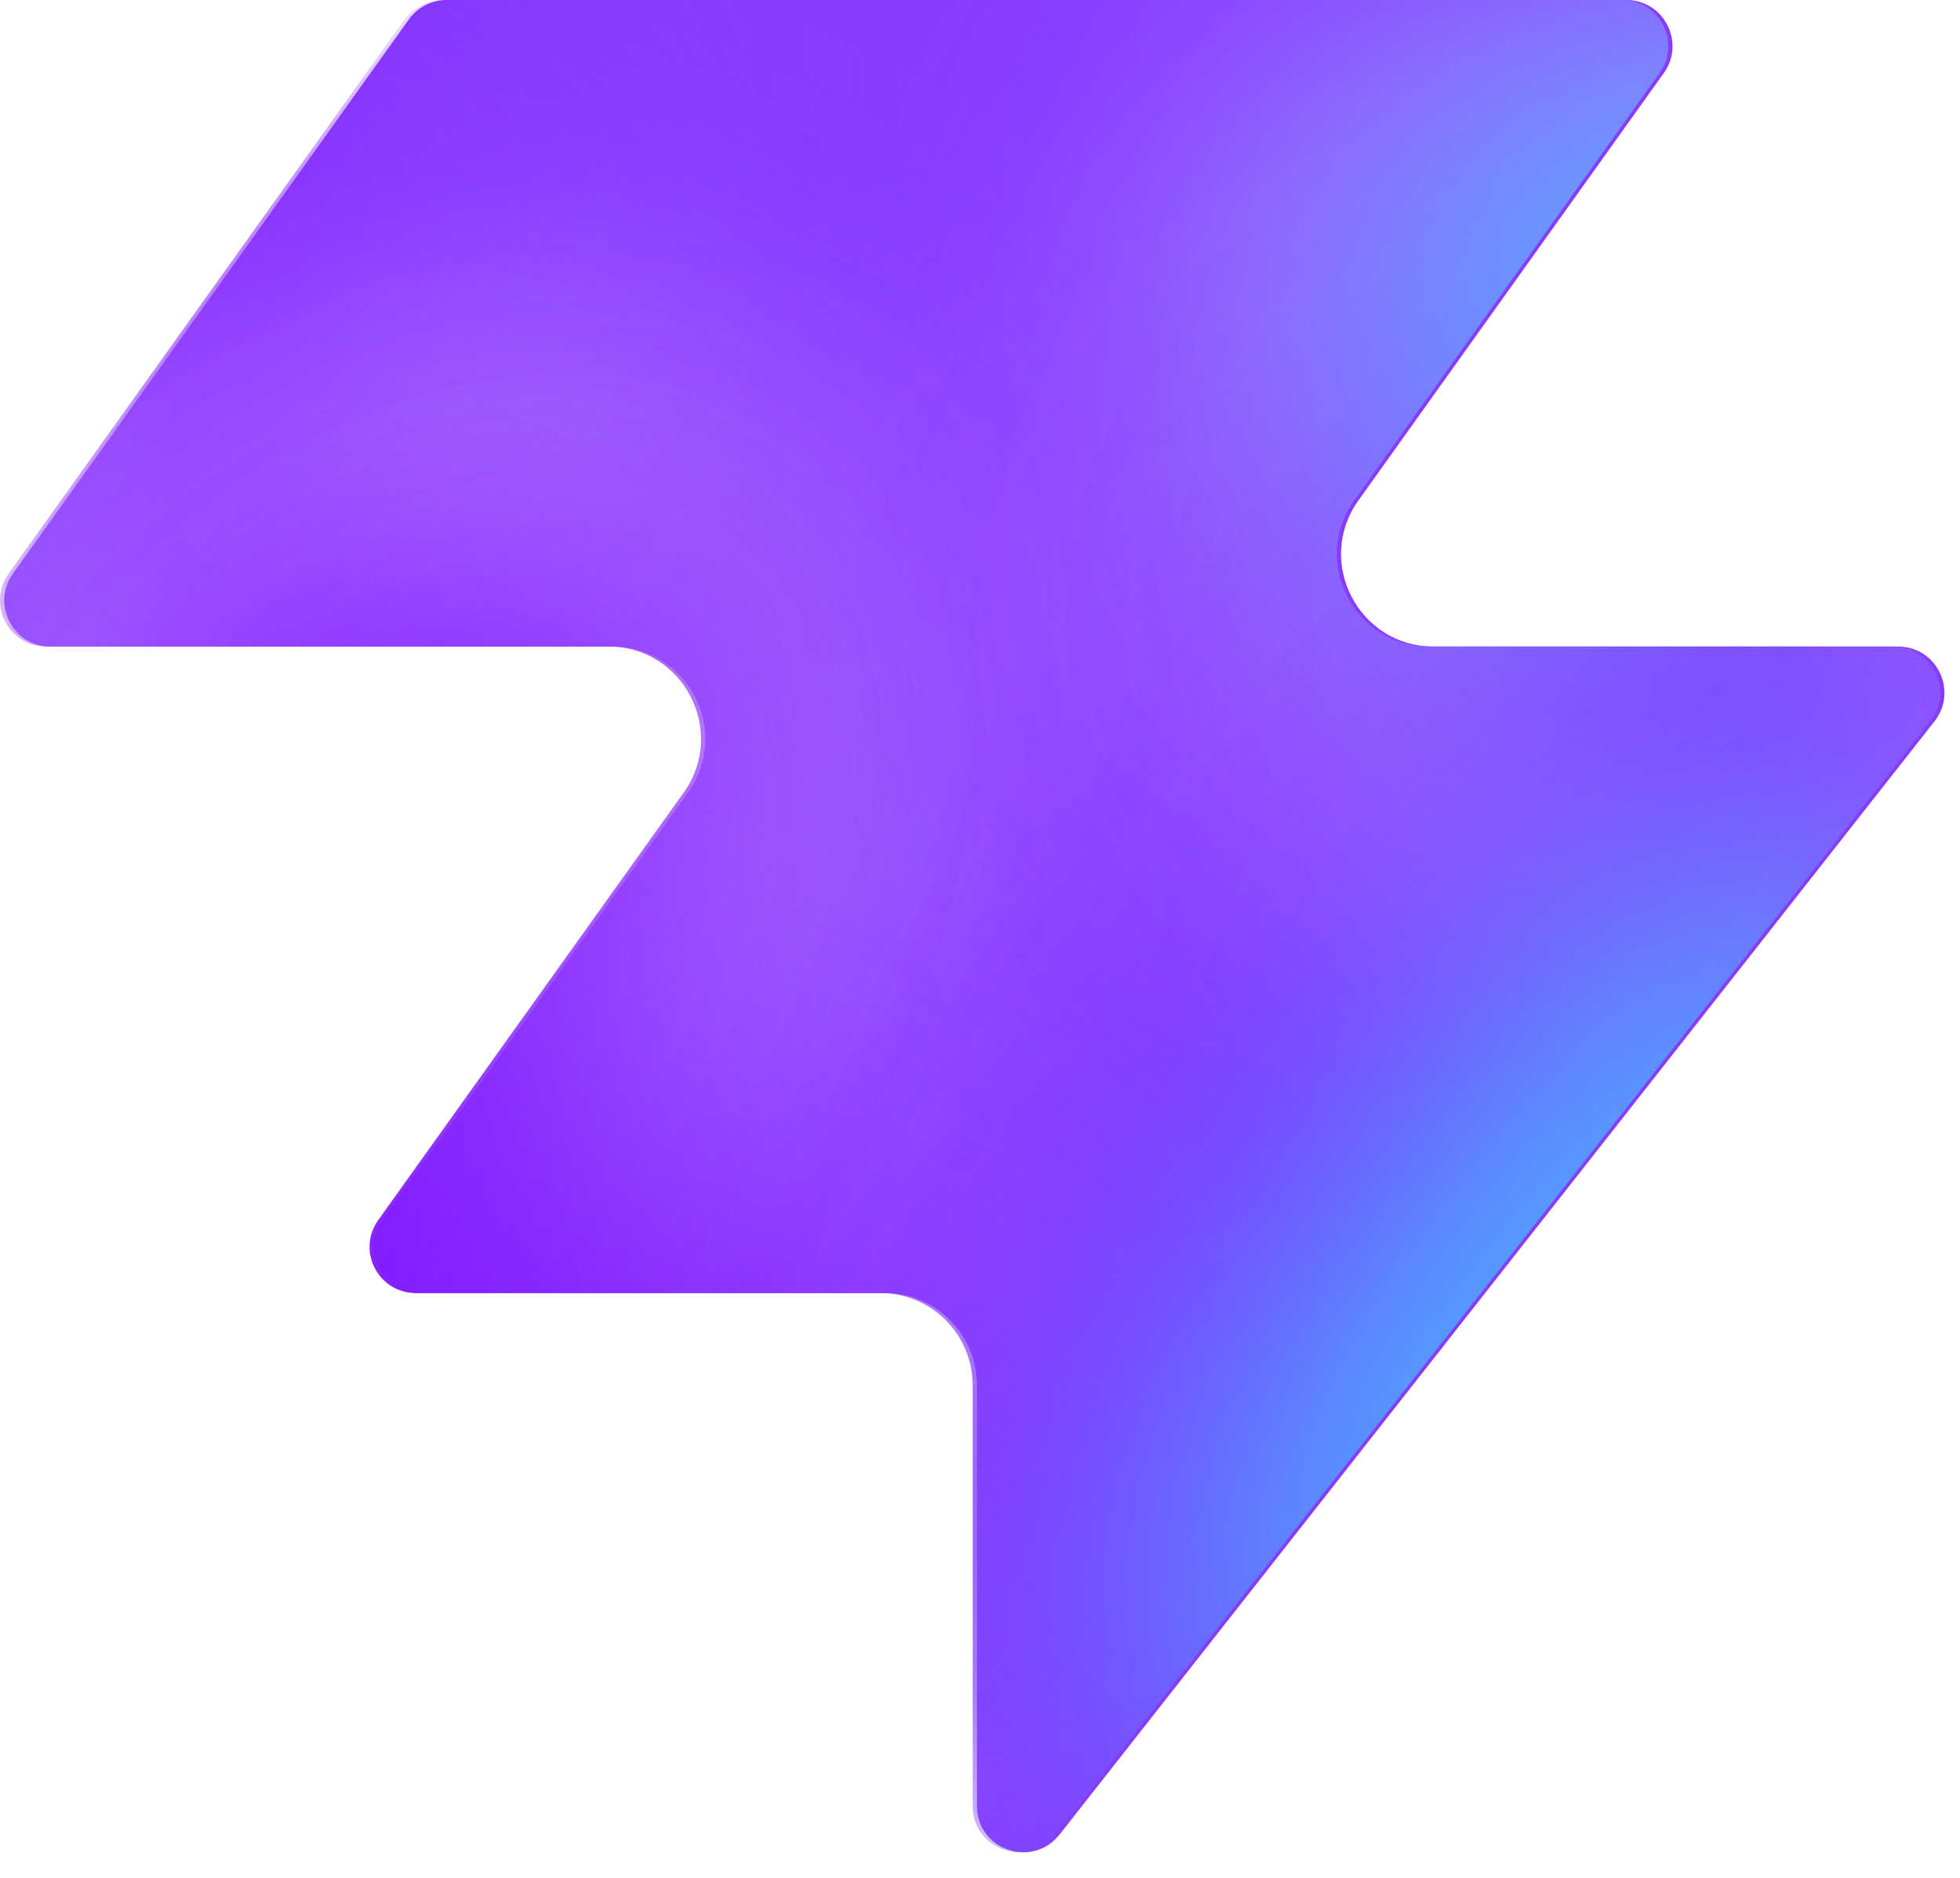
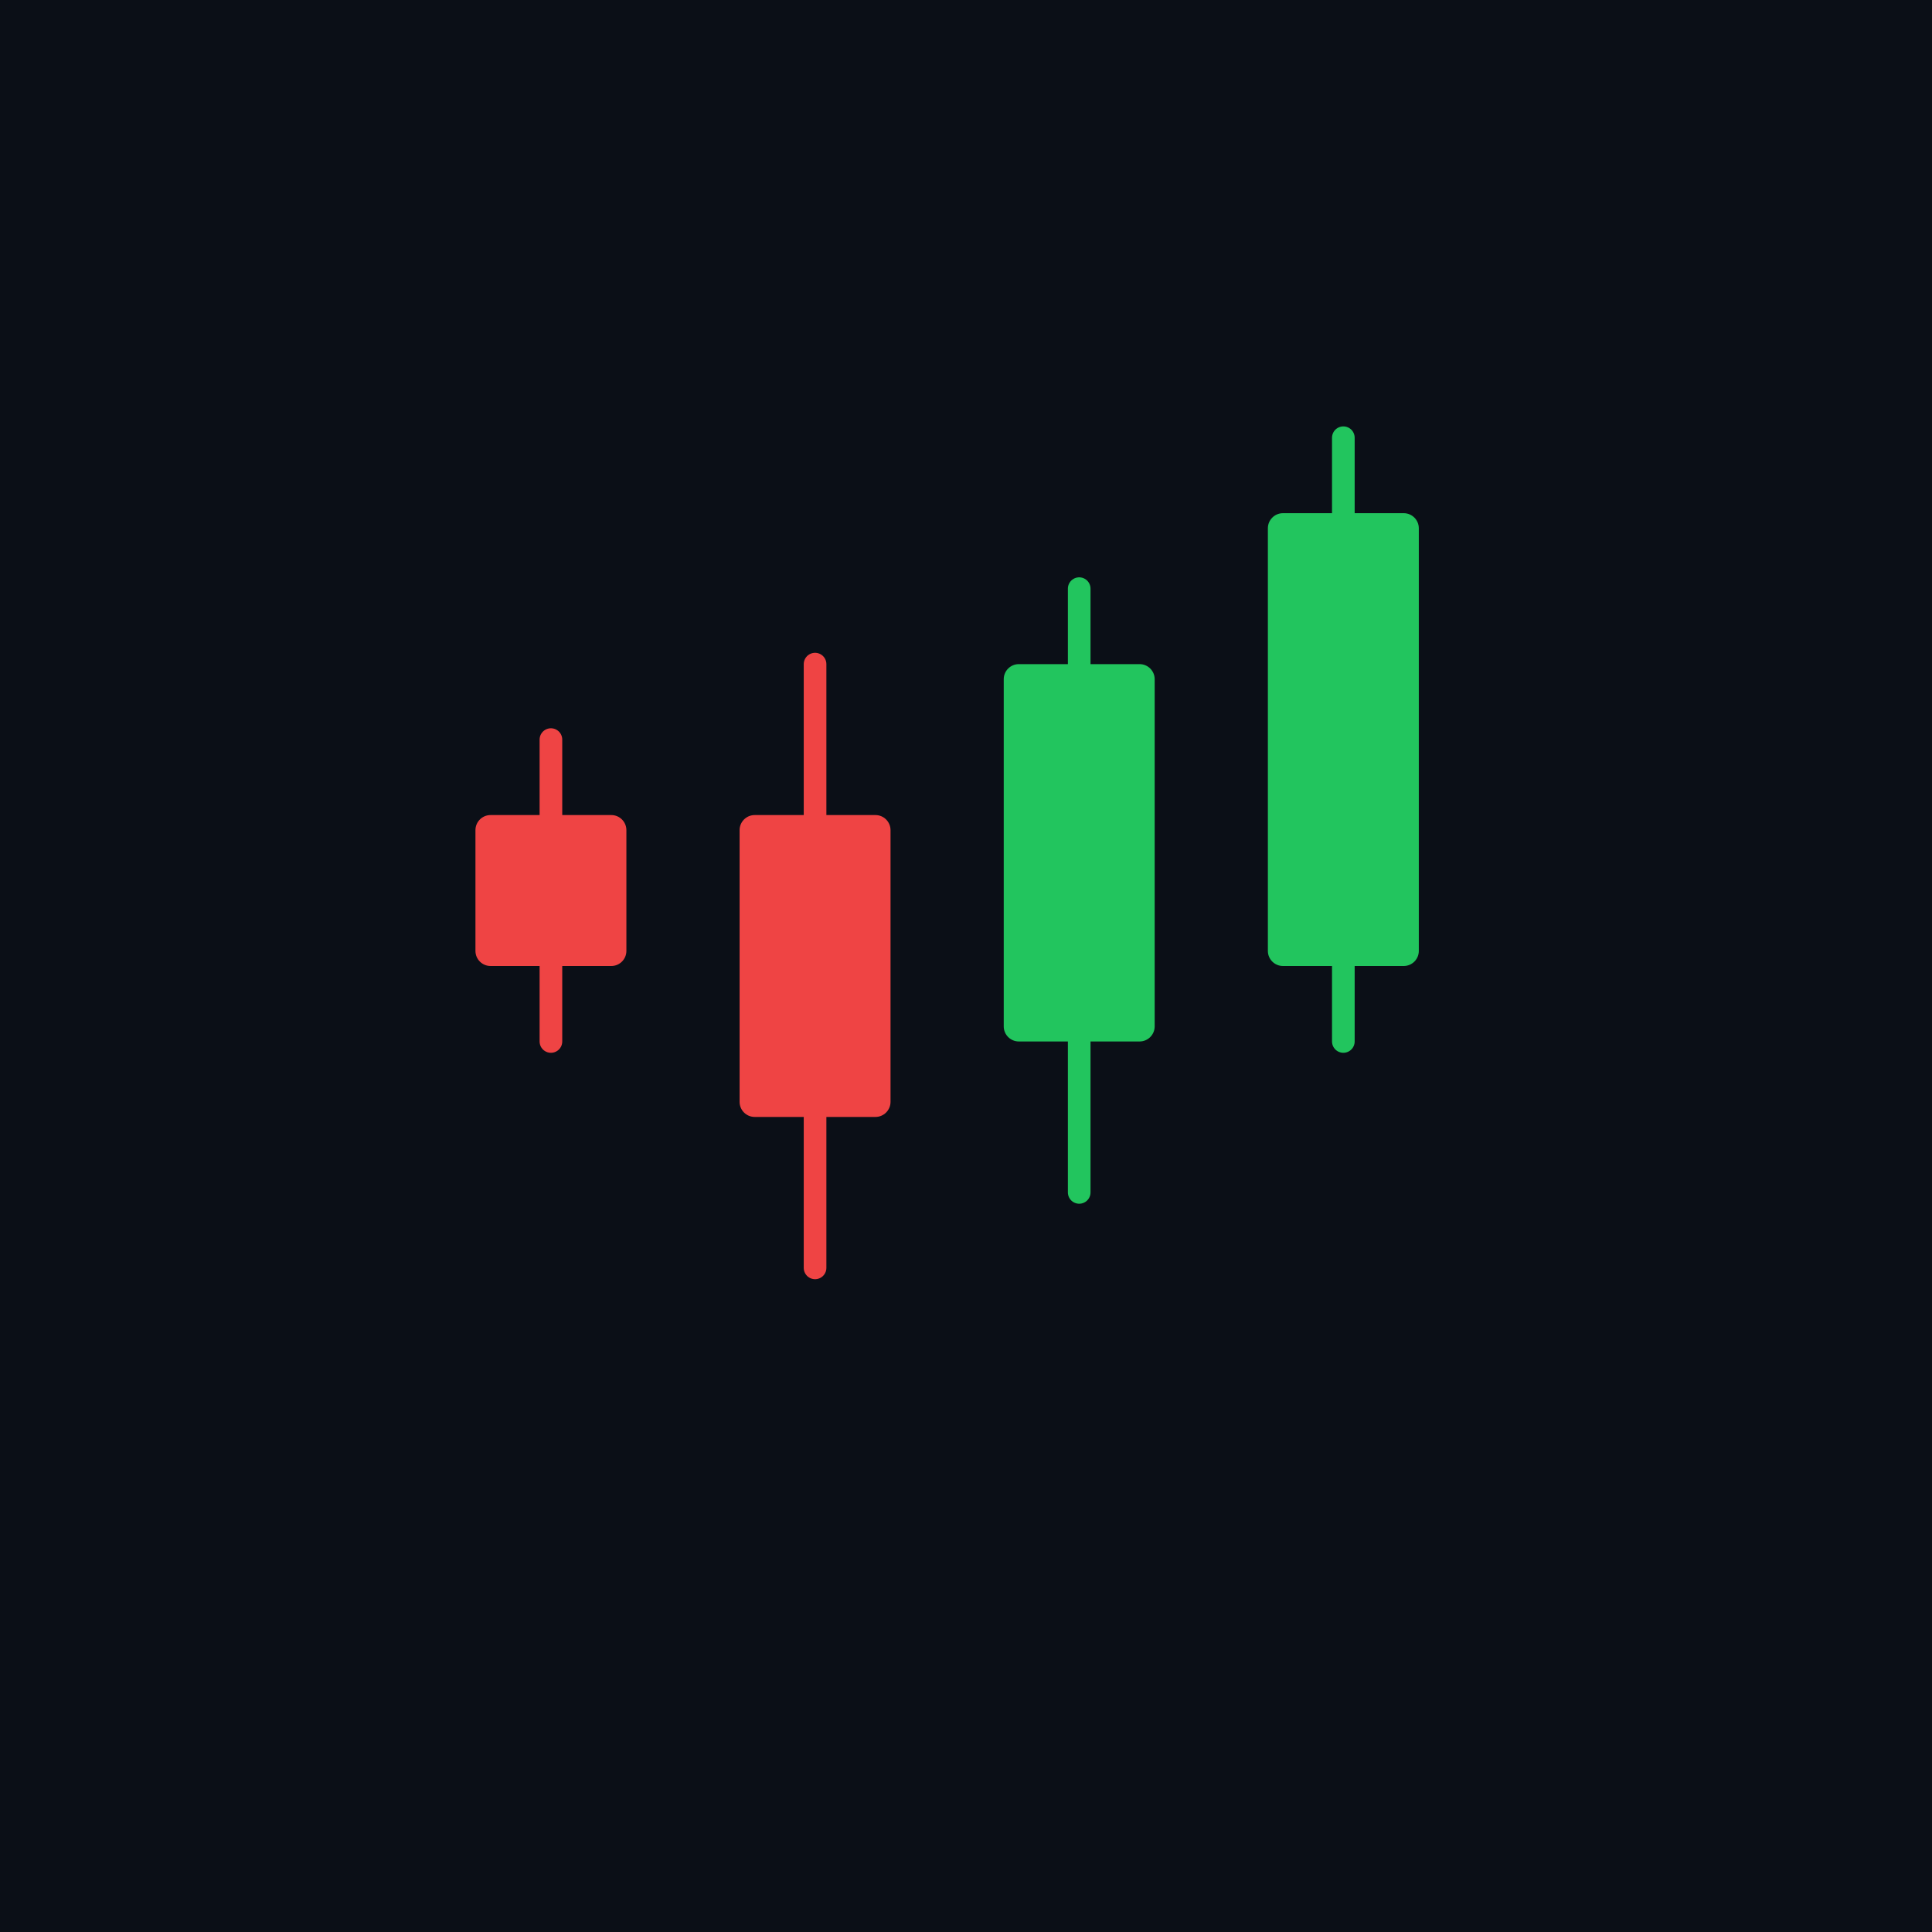
- <svg xmlns="http://www.w3.org/2000/svg" width="48" height="46" fill="none" viewBox="0 0 48 46">
-   <path fill="#863bff" d="M25.946 44.938c-.664.845-2.021.375-2.021-.698V33.937a2.26 2.26 0 0 0-2.262-2.262H10.287c-.92 0-1.456-1.04-.92-1.788l7.48-10.471c1.07-1.497 0-3.578-1.842-3.578H1.237c-.92 0-1.456-1.04-.92-1.788L10.013.474c.214-.297.556-.474.92-.474h28.894c.92 0 1.456 1.04.92 1.788l-7.48 10.471c-1.07 1.498 0 3.579 1.842 3.579h11.377c.943 0 1.473 1.088.89 1.83L25.947 44.94z" style="fill:#863bff;fill:color(display-p3 .525 .23 1);fill-opacity:1" />
-   <mask id="a" width="48" height="46" x="0" y="0" maskUnits="userSpaceOnUse" style="mask-type:alpha">
-     <path fill="#000" d="M25.842 44.938c-.664.844-2.021.375-2.021-.698V33.937a2.26 2.26 0 0 0-2.262-2.262H10.183c-.92 0-1.456-1.04-.92-1.788l7.48-10.471c1.07-1.498 0-3.579-1.842-3.579H1.133c-.92 0-1.456-1.04-.92-1.787L9.91.473c.214-.297.556-.474.92-.474h28.894c.92 0 1.456 1.04.92 1.788l-7.48 10.471c-1.07 1.498 0 3.578 1.842 3.578h11.377c.943 0 1.473 1.088.89 1.832L25.843 44.94z" style="fill:#000;fill-opacity:1" />
-   </mask>
-   <g mask="url(#a)">
-     <g filter="url(#b)">
-       <ellipse cx="5.508" cy="14.704" fill="#ede6ff" rx="5.508" ry="14.704" style="fill:#ede6ff;fill:color(display-p3 .927 .903 1);fill-opacity:1" transform="matrix(.00324 1 1 -.00324 -4.47 31.516)" />
-     </g>
-     <g filter="url(#c)">
-       <ellipse cx="10.399" cy="29.851" fill="#ede6ff" rx="10.399" ry="29.851" style="fill:#ede6ff;fill:color(display-p3 .927 .903 1);fill-opacity:1" transform="matrix(.00324 1 1 -.00324 -39.328 7.883)" />
-     </g>
-     <g filter="url(#d)">
-       <ellipse cx="5.508" cy="30.487" fill="#7e14ff" rx="5.508" ry="30.487" style="fill:#7e14ff;fill:color(display-p3 .492 .077 1);fill-opacity:1" transform="rotate(89.814 -25.913 -14.639)scale(1 -1)" />
-     </g>
-     <g filter="url(#e)">
-       <ellipse cx="5.508" cy="30.599" fill="#7e14ff" rx="5.508" ry="30.599" style="fill:#7e14ff;fill:color(display-p3 .492 .077 1);fill-opacity:1" transform="rotate(89.814 -32.644 -3.334)scale(1 -1)" />
-     </g>
-     <g filter="url(#f)">
-       <ellipse cx="5.508" cy="30.599" fill="#7e14ff" rx="5.508" ry="30.599" style="fill:#7e14ff;fill:color(display-p3 .492 .077 1);fill-opacity:1" transform="matrix(.00324 1 1 -.00324 -34.34 30.47)" />
-     </g>
-     <g filter="url(#g)">
-       <ellipse cx="14.072" cy="22.078" fill="#ede6ff" rx="14.072" ry="22.078" style="fill:#ede6ff;fill:color(display-p3 .927 .903 1);fill-opacity:1" transform="rotate(93.35 24.506 48.493)scale(-1 1)" />
-     </g>
-     <g filter="url(#h)">
-       <ellipse cx="3.47" cy="21.501" fill="#7e14ff" rx="3.47" ry="21.501" style="fill:#7e14ff;fill:color(display-p3 .492 .077 1);fill-opacity:1" transform="rotate(89.009 28.708 47.59)scale(-1 1)" />
-     </g>
-     <g filter="url(#i)">
-       <ellipse cx="3.47" cy="21.501" fill="#7e14ff" rx="3.47" ry="21.501" style="fill:#7e14ff;fill:color(display-p3 .492 .077 1);fill-opacity:1" transform="rotate(89.009 28.708 47.59)scale(-1 1)" />
-     </g>
-     <g filter="url(#j)">
-       <ellipse cx=".387" cy="8.972" fill="#7e14ff" rx="4.407" ry="29.108" style="fill:#7e14ff;fill:color(display-p3 .492 .077 1);fill-opacity:1" transform="rotate(39.51 .387 8.972)" />
-     </g>
-     <g filter="url(#k)">
-       <ellipse cx="47.523" cy="-6.092" fill="#7e14ff" rx="4.407" ry="29.108" style="fill:#7e14ff;fill:color(display-p3 .492 .077 1);fill-opacity:1" transform="rotate(37.892 47.523 -6.092)" />
-     </g>
-     <g filter="url(#l)">
-       <ellipse cx="41.412" cy="6.333" fill="#47bfff" rx="5.971" ry="9.665" style="fill:#47bfff;fill:color(display-p3 .28 .748 1);fill-opacity:1" transform="rotate(37.892 41.412 6.333)" />
-     </g>
-     <g filter="url(#m)">
-       <ellipse cx="-1.879" cy="38.332" fill="#7e14ff" rx="4.407" ry="29.108" style="fill:#7e14ff;fill:color(display-p3 .492 .077 1);fill-opacity:1" transform="rotate(37.892 -1.88 38.332)" />
-     </g>
-     <g filter="url(#n)">
-       <ellipse cx="-1.879" cy="38.332" fill="#7e14ff" rx="4.407" ry="29.108" style="fill:#7e14ff;fill:color(display-p3 .492 .077 1);fill-opacity:1" transform="rotate(37.892 -1.88 38.332)" />
-     </g>
-     <g filter="url(#o)">
-       <ellipse cx="35.651" cy="29.907" fill="#7e14ff" rx="4.407" ry="29.108" style="fill:#7e14ff;fill:color(display-p3 .492 .077 1);fill-opacity:1" transform="rotate(37.892 35.651 29.907)" />
-     </g>
-     <g filter="url(#p)">
-       <ellipse cx="38.418" cy="32.4" fill="#47bfff" rx="5.971" ry="15.297" style="fill:#47bfff;fill:color(display-p3 .28 .748 1);fill-opacity:1" transform="rotate(37.892 38.418 32.4)" />
-     </g>
+ <svg xmlns="http://www.w3.org/2000/svg" width="512" height="512" viewBox="0 0 512 512">
+   <rect width="512" height="512" fill="#0b0f17" />
+   <g stroke-linecap="round">
+     <line x1="146" y1="196" x2="146" y2="276" stroke="#ef4444" stroke-width="6" />
+     <rect x="126" y="216" width="40" height="40" rx="4" fill="#ef4444" />
+     <line x1="216" y1="176" x2="216" y2="336" stroke="#ef4444" stroke-width="6" />
+     <rect x="196" y="216" width="40" height="80" rx="4" fill="#ef4444" />
+     <line x1="286" y1="156" x2="286" y2="316" stroke="#22c55e" stroke-width="6" />
+     <rect x="266" y="176" width="40" height="100" rx="4" fill="#22c55e" />
+     <line x1="356" y1="116" x2="356" y2="276" stroke="#22c55e" stroke-width="6" />
+     <rect x="336" y="136" width="40" height="120" rx="4" fill="#22c55e" />
  </g>
-   <defs>
-     <filter id="b" width="60.045" height="41.654" x="-19.77" y="16.149" color-interpolation-filters="sRGB" filterUnits="userSpaceOnUse">
-       <feFlood flood-opacity="0" result="BackgroundImageFix" />
-       <feBlend in="SourceGraphic" in2="BackgroundImageFix" result="shape" />
-       <feGaussianBlur result="effect1_foregroundBlur_2002_17158" stdDeviation="7.659" />
-     </filter>
-     <filter id="c" width="90.34" height="51.437" x="-54.613" y="-7.533" color-interpolation-filters="sRGB" filterUnits="userSpaceOnUse">
-       <feFlood flood-opacity="0" result="BackgroundImageFix" />
-       <feBlend in="SourceGraphic" in2="BackgroundImageFix" result="shape" />
-       <feGaussianBlur result="effect1_foregroundBlur_2002_17158" stdDeviation="7.659" />
-     </filter>
-     <filter id="d" width="79.355" height="29.4" x="-49.64" y="2.03" color-interpolation-filters="sRGB" filterUnits="userSpaceOnUse">
-       <feFlood flood-opacity="0" result="BackgroundImageFix" />
-       <feBlend in="SourceGraphic" in2="BackgroundImageFix" result="shape" />
-       <feGaussianBlur result="effect1_foregroundBlur_2002_17158" stdDeviation="4.596" />
-     </filter>
-     <filter id="e" width="79.579" height="29.4" x="-45.045" y="20.029" color-interpolation-filters="sRGB" filterUnits="userSpaceOnUse">
-       <feFlood flood-opacity="0" result="BackgroundImageFix" />
-       <feBlend in="SourceGraphic" in2="BackgroundImageFix" result="shape" />
-       <feGaussianBlur result="effect1_foregroundBlur_2002_17158" stdDeviation="4.596" />
-     </filter>
-     <filter id="f" width="79.579" height="29.4" x="-43.513" y="21.178" color-interpolation-filters="sRGB" filterUnits="userSpaceOnUse">
-       <feFlood flood-opacity="0" result="BackgroundImageFix" />
-       <feBlend in="SourceGraphic" in2="BackgroundImageFix" result="shape" />
-       <feGaussianBlur result="effect1_foregroundBlur_2002_17158" stdDeviation="4.596" />
-     </filter>
-     <filter id="g" width="74.749" height="58.852" x="15.756" y="-17.901" color-interpolation-filters="sRGB" filterUnits="userSpaceOnUse">
-       <feFlood flood-opacity="0" result="BackgroundImageFix" />
-       <feBlend in="SourceGraphic" in2="BackgroundImageFix" result="shape" />
-       <feGaussianBlur result="effect1_foregroundBlur_2002_17158" stdDeviation="7.659" />
-     </filter>
-     <filter id="h" width="61.377" height="25.362" x="23.548" y="2.284" color-interpolation-filters="sRGB" filterUnits="userSpaceOnUse">
-       <feFlood flood-opacity="0" result="BackgroundImageFix" />
-       <feBlend in="SourceGraphic" in2="BackgroundImageFix" result="shape" />
-       <feGaussianBlur result="effect1_foregroundBlur_2002_17158" stdDeviation="4.596" />
-     </filter>
-     <filter id="i" width="61.377" height="25.362" x="23.548" y="2.284" color-interpolation-filters="sRGB" filterUnits="userSpaceOnUse">
-       <feFlood flood-opacity="0" result="BackgroundImageFix" />
-       <feBlend in="SourceGraphic" in2="BackgroundImageFix" result="shape" />
-       <feGaussianBlur result="effect1_foregroundBlur_2002_17158" stdDeviation="4.596" />
-     </filter>
-     <filter id="j" width="56.045" height="63.649" x="-27.636" y="-22.853" color-interpolation-filters="sRGB" filterUnits="userSpaceOnUse">
-       <feFlood flood-opacity="0" result="BackgroundImageFix" />
-       <feBlend in="SourceGraphic" in2="BackgroundImageFix" result="shape" />
-       <feGaussianBlur result="effect1_foregroundBlur_2002_17158" stdDeviation="4.596" />
-     </filter>
-     <filter id="k" width="54.814" height="64.646" x="20.116" y="-38.415" color-interpolation-filters="sRGB" filterUnits="userSpaceOnUse">
-       <feFlood flood-opacity="0" result="BackgroundImageFix" />
-       <feBlend in="SourceGraphic" in2="BackgroundImageFix" result="shape" />
-       <feGaussianBlur result="effect1_foregroundBlur_2002_17158" stdDeviation="4.596" />
-     </filter>
-     <filter id="l" width="33.541" height="35.313" x="24.641" y="-11.323" color-interpolation-filters="sRGB" filterUnits="userSpaceOnUse">
-       <feFlood flood-opacity="0" result="BackgroundImageFix" />
-       <feBlend in="SourceGraphic" in2="BackgroundImageFix" result="shape" />
-       <feGaussianBlur result="effect1_foregroundBlur_2002_17158" stdDeviation="4.596" />
-     </filter>
-     <filter id="m" width="54.814" height="64.646" x="-29.286" y="6.009" color-interpolation-filters="sRGB" filterUnits="userSpaceOnUse">
-       <feFlood flood-opacity="0" result="BackgroundImageFix" />
-       <feBlend in="SourceGraphic" in2="BackgroundImageFix" result="shape" />
-       <feGaussianBlur result="effect1_foregroundBlur_2002_17158" stdDeviation="4.596" />
-     </filter>
-     <filter id="n" width="54.814" height="64.646" x="-29.286" y="6.009" color-interpolation-filters="sRGB" filterUnits="userSpaceOnUse">
-       <feFlood flood-opacity="0" result="BackgroundImageFix" />
-       <feBlend in="SourceGraphic" in2="BackgroundImageFix" result="shape" />
-       <feGaussianBlur result="effect1_foregroundBlur_2002_17158" stdDeviation="4.596" />
-     </filter>
-     <filter id="o" width="54.814" height="64.646" x="8.244" y="-2.416" color-interpolation-filters="sRGB" filterUnits="userSpaceOnUse">
-       <feFlood flood-opacity="0" result="BackgroundImageFix" />
-       <feBlend in="SourceGraphic" in2="BackgroundImageFix" result="shape" />
-       <feGaussianBlur result="effect1_foregroundBlur_2002_17158" stdDeviation="4.596" />
-     </filter>
-     <filter id="p" width="39.409" height="43.623" x="18.713" y="10.588" color-interpolation-filters="sRGB" filterUnits="userSpaceOnUse">
-       <feFlood flood-opacity="0" result="BackgroundImageFix" />
-       <feBlend in="SourceGraphic" in2="BackgroundImageFix" result="shape" />
-       <feGaussianBlur result="effect1_foregroundBlur_2002_17158" stdDeviation="4.596" />
-     </filter>
-   </defs>
</svg>
